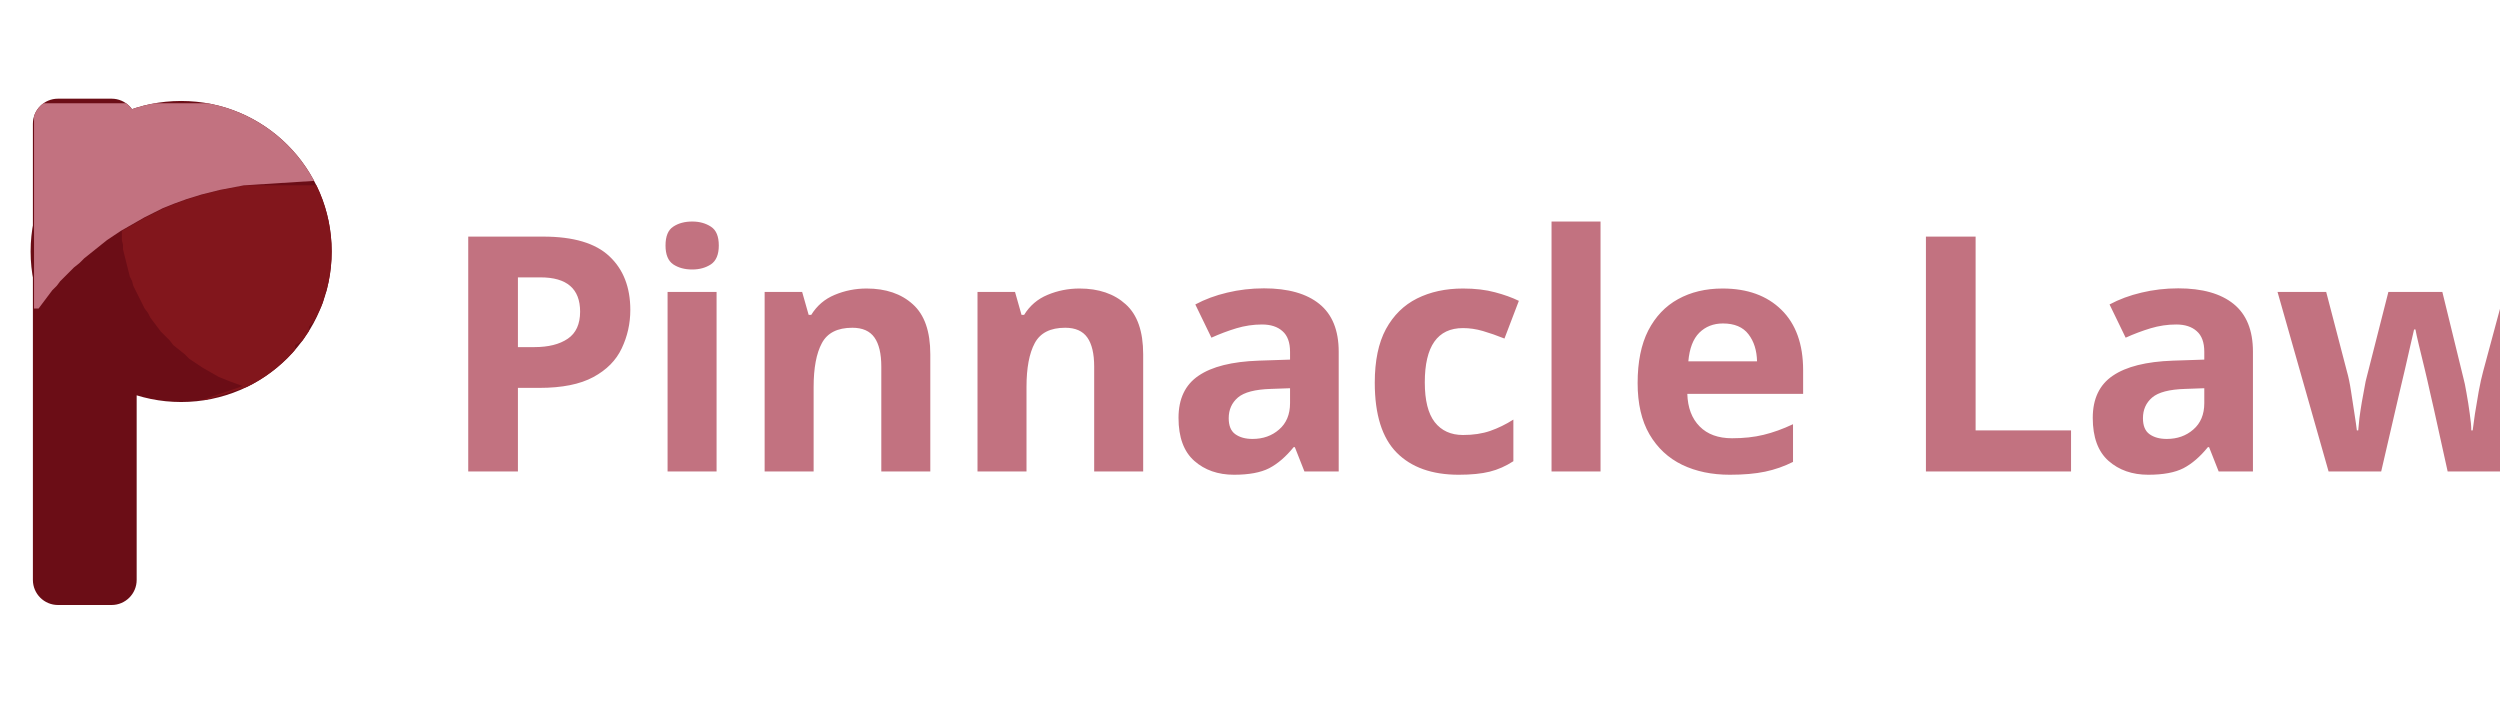
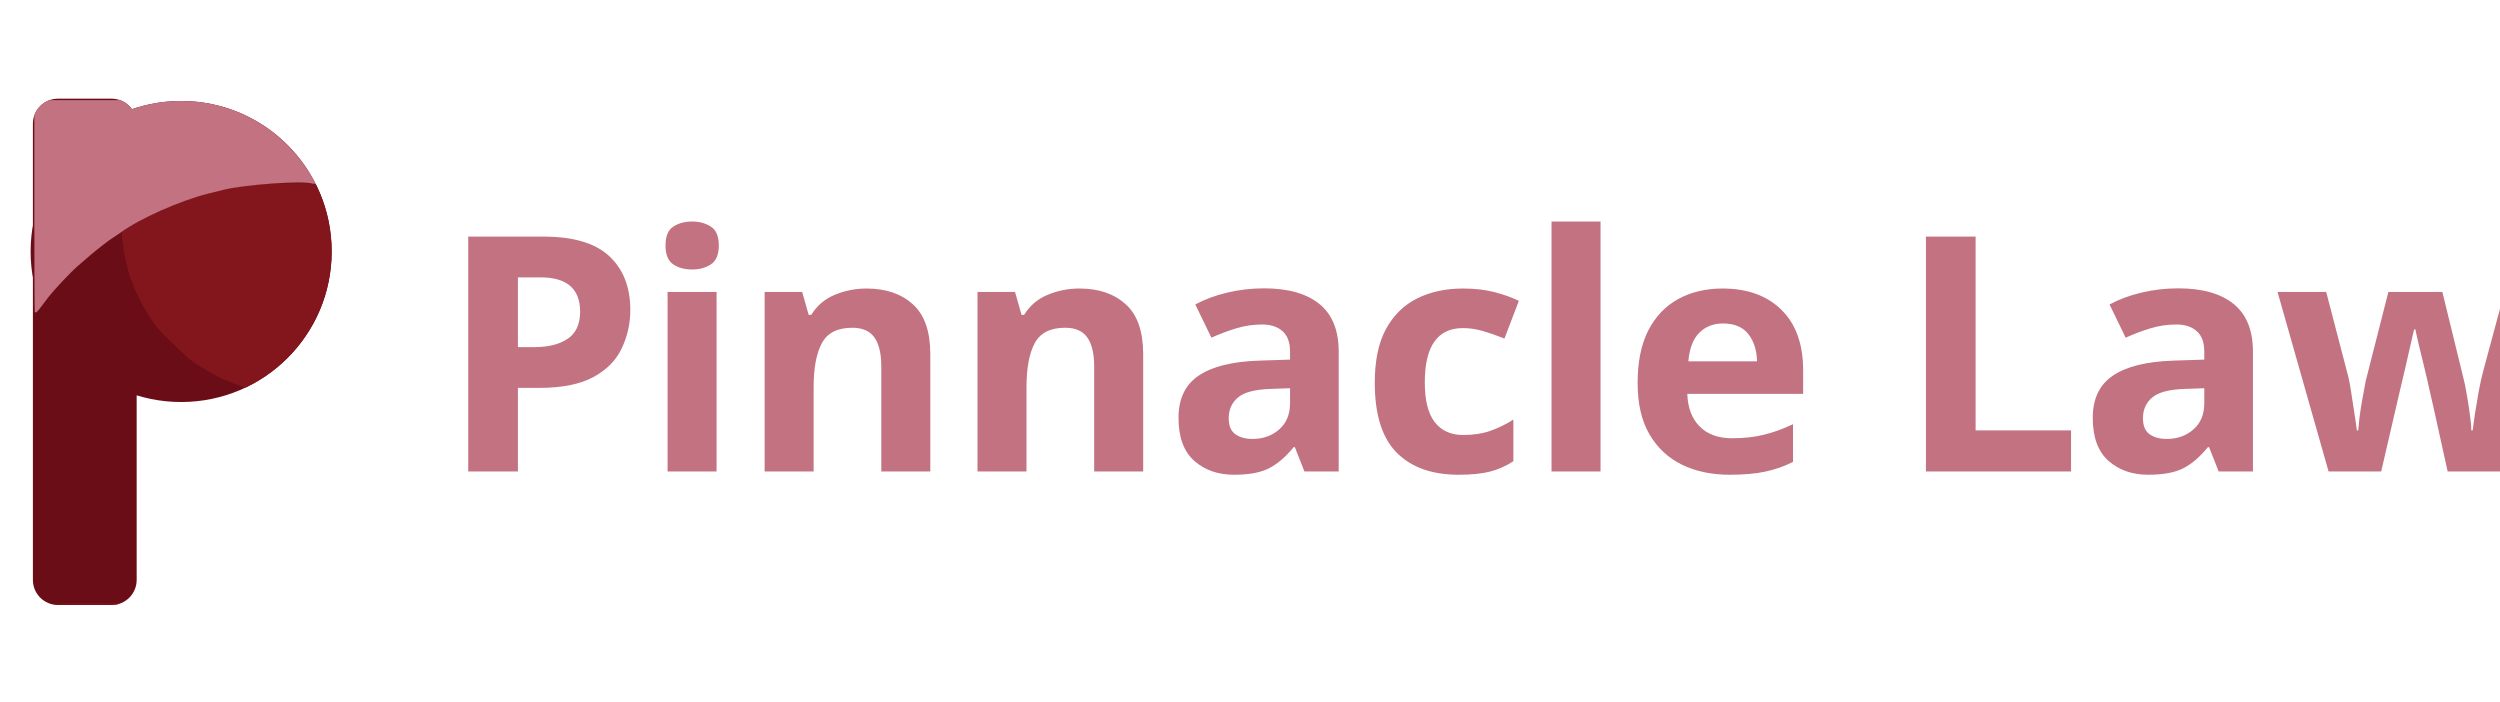
<svg xmlns="http://www.w3.org/2000/svg" viewBox="0 0 228 64" fill="none">
  <defs>
    <clipPath id="pl-mark">
      <rect x="0" y="0" width="91" height="444" rx="22" />
      <circle cx="130" cy="134" r="132" />
    </clipPath>
  </defs>
  <g transform="translate(3 9) scale(0.104)">
    <g clip-path="url(#pl-mark)">
      <rect x="-5" y="-5" width="275" height="454" fill="#6B0D16" />
-       <polygon fill="#82161C" points="250,76 252,80 253,84 255,88 256,92 257,96 258,100 259,104 260,108 261,112 261,116 262,120 262,124 262,128 262,132 263,136 263,140 262,144 262,148 261,152 261,156 260,160 259,164 258,168 256,172 255,176 254,180 252,184 250,188 248,192 246,196 242,200 242,204 239,208 237,212 230,216 230,220 227,224 223,228 219,232 214,236 209,240 204,244 197,248 190,252 152,264 149,264 184,252 173,248 163,244 156,240 149,236 143,232 137,228 133,224 128,220 123,216 120,212 116,208 112,204 109,200 106,196 103,192 101,188 98,184 96,180 94,176 92,172 90,168 88,164 87,160 85,156 84,152 83,148 82,144 81,140 80,136 79,132 79,128 78,124 78,120 78,116 85,112 92,108 99,104 107,100 115,96 125,92 136,88 149,84 165,80 186,76" />
-       <polygon fill="#C27280" points="157,4 172,8 183,12 192,16 199,20 206,24 211,28 217,32 221,36 225,40 229,44 233,48 236,52 239,56 242,60 244,64 246,68 248,72 185,76 164,80 148,84 135,88 124,92 114,96 106,100 98,104 91,108 84,112 77,116 71,120 65,124 60,128 55,132 50,136 45,140 41,144 36,148 32,152 28,156 24,160 21,164 17,168 14,172 11,176 8,180 5,184 1,184 1,180 1,176 1,172 1,168 1,164 1,160 1,156 1,152 1,148 1,144 1,140 1,136 1,132 1,128 1,124 1,120 1,116 1,112 1,108 1,104 1,100 1,96 1,92 1,88 1,84 1,80 1,76 1,72 1,68 1,64 1,60 1,56 1,52 1,48 1,44 1,40 1,36 1,32 1,28 1,24 1,20 1,16 1,12 3,8 6,4" />
+       <g transform="scale(0.625)">
+         <path d="m 30.5,709 c 0.398,-0.644 17.51,-1 48.059,-1 C 109.52,708 126,708.347 126,709 c 0,0.653 -16.686,1 -48.059,1 C 46.156,710 30.091,709.661 30.5,709 Z m 260,-306.074 c -3.3,-1.606 -6.577,-2.922 -7.283,-2.923 C 282.511,400.001 279.713,398.875 277,397.5 c -2.713,-1.375 -5.511,-2.502 -6.217,-2.504 -2.856,-0.008 -26.45,-12.842 -39.383,-21.42 -1.595,-1.058 -5.371,-3.516 -8.39,-5.463 -6.071,-3.913 -43.767,-40.509 -48.51,-47.095 -1.65,-2.291 -4.648,-6.319 -6.662,-8.95 -2.014,-2.632 -4.818,-7.067 -6.231,-9.856 -1.413,-2.789 -3.061,-5.374 -3.661,-5.745 C 156.563,295.612 141,264.285 141,262.355 c 0,-0.789 -0.97,-3.33 -2.155,-5.645 -1.185,-2.316 -2.506,-5.56 -2.935,-7.21 -0.429,-1.65 -1.514,-5.7 -2.411,-9 -1.522,-5.596 -2.975,-11.823 -5.603,-24 -0.593,-2.75 -1.568,-10.354 -2.165,-16.897 l -1.086,-11.897 3.095,-2.603 c 5.005,-4.21 9.535,-6.794 33.173,-18.922 32.225,-16.534 55.439,-25.564 84.087,-32.706 3.025,-0.754 8.2,-2.08 11.5,-2.946 33.252,-8.729 59.532,-11.74 103.5,-11.859 38.214,-0.103 41.329,0.405 43.796,7.152 16.504,45.134 21.662,86.57 15.27,122.678 -5.465,30.874 -21.453,66.888 -43.199,97.311 -13.955,19.523 -42.835,43.421 -68.738,56.879 -7.65,3.975 -8.911,3.993 -16.63,0.236 z" fill="#82161C" />
+         <path d="M 2.667,299.333 C 2.3,298.967 2,235.954 2,159.305 L 2,19.943 5.01,13.981 C 7.663,8.724 8.724,7.663 13.981,5.01 L 19.943,2 120.221,2.062 C 175.375,2.096 223.65,2.526 227.5,3.018 c 13.915,1.779 21.069,2.918 24.75,3.94 2.062,0.573 5.438,1.48 7.5,2.015 23.419,6.079 42.408,13.498 58.399,22.817 2.557,1.49 6.427,3.697 8.599,4.903 2.172,1.206 5.93,3.686 8.351,5.51 2.42,1.824 5.751,4.181 7.401,5.238 1.65,1.057 7.897,6.678 13.882,12.49 32.99,32.037 51.937,64.068 34.941,59.067 -14.29,-4.204 -94.323,1.527 -123.823,8.867 -7.424,1.847 -15.967,3.976 -22,5.482 -39.234,9.795 -95.571,34.926 -122.768,54.765 -2.553,1.862 -7.197,4.961 -10.319,6.886 -3.123,1.925 -8.88,6.08 -12.795,9.234 -3.915,3.153 -9.052,7.203 -11.415,9 -2.364,1.797 -8.36,6.866 -13.324,11.266 -4.964,4.4 -10.184,8.9 -11.598,10 -4.206,3.27 -21.122,20.531 -30.78,31.406 -9.196,10.354 -10.581,12.076 -20.971,26.059 -5.63,7.576 -7.282,8.95 -8.862,7.369 z" fill="#C27280" />
+       </g>
    </g>
  </g>
  <text x="40" y="43" font-family="'Exo 2', system-ui, sans-serif" font-size="30" font-weight="700" letter-spacing="-0.3" fill="#C27280">Pinnacle Law</text>
</svg>
